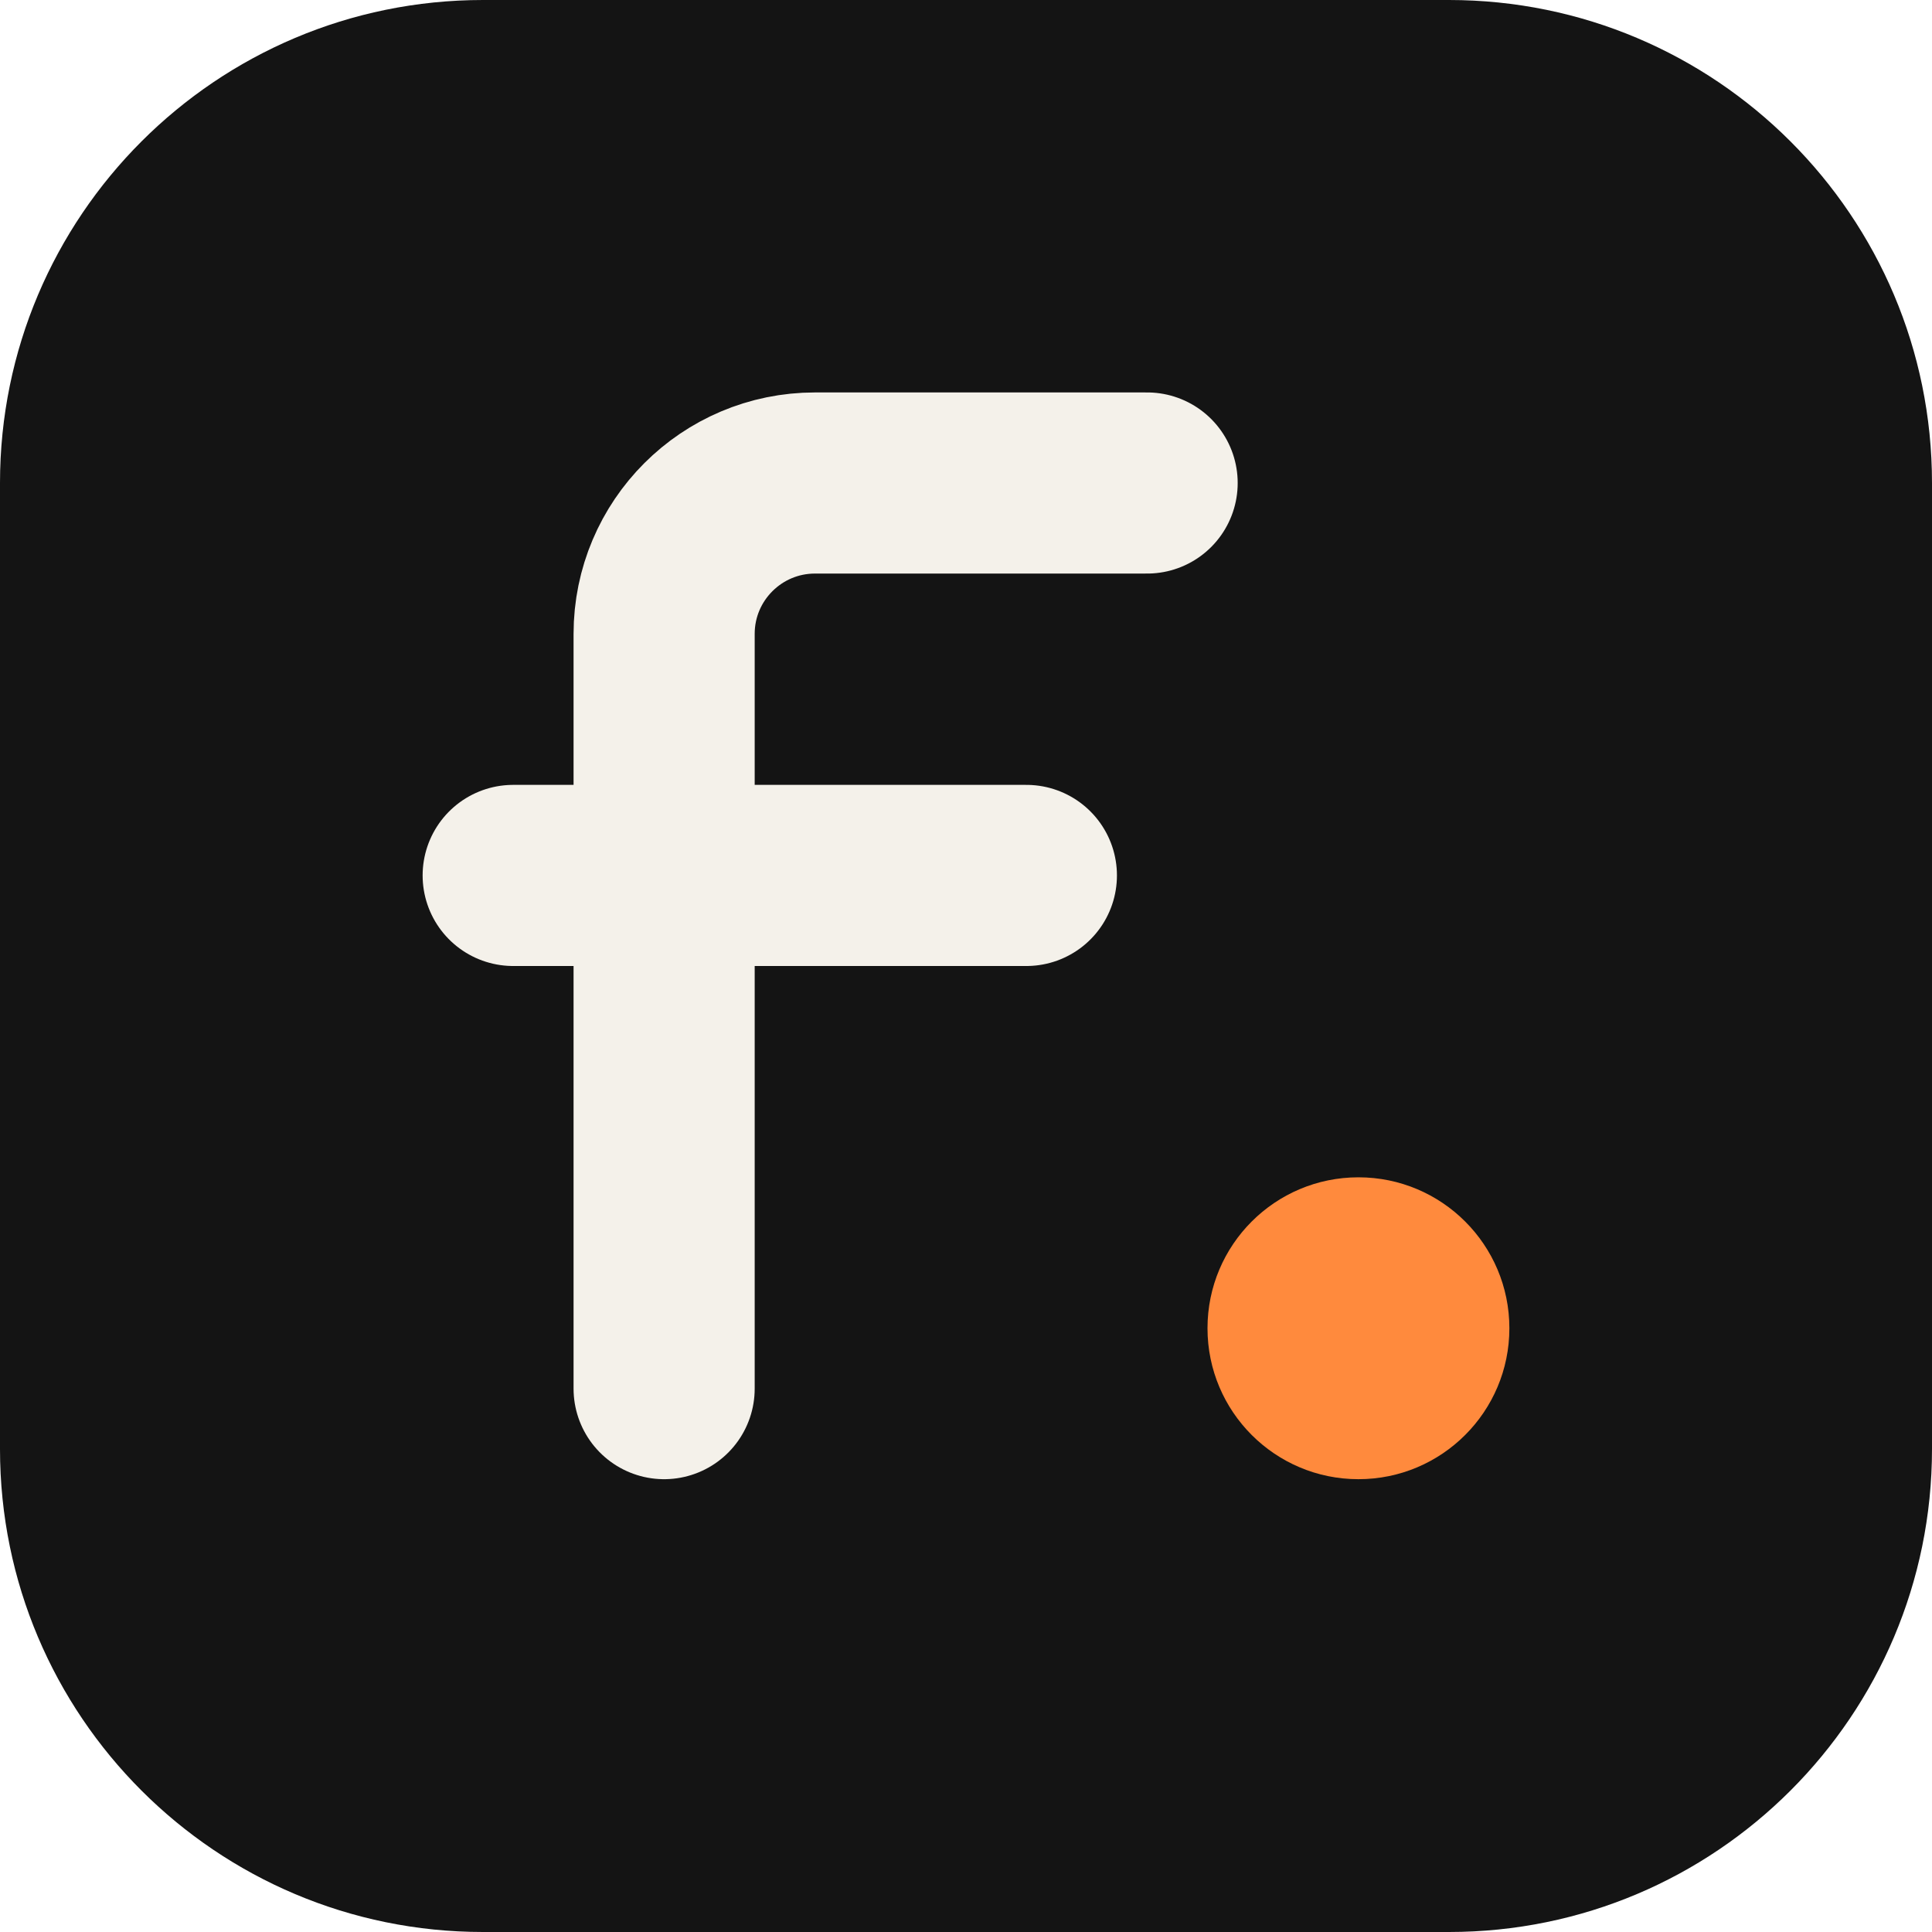
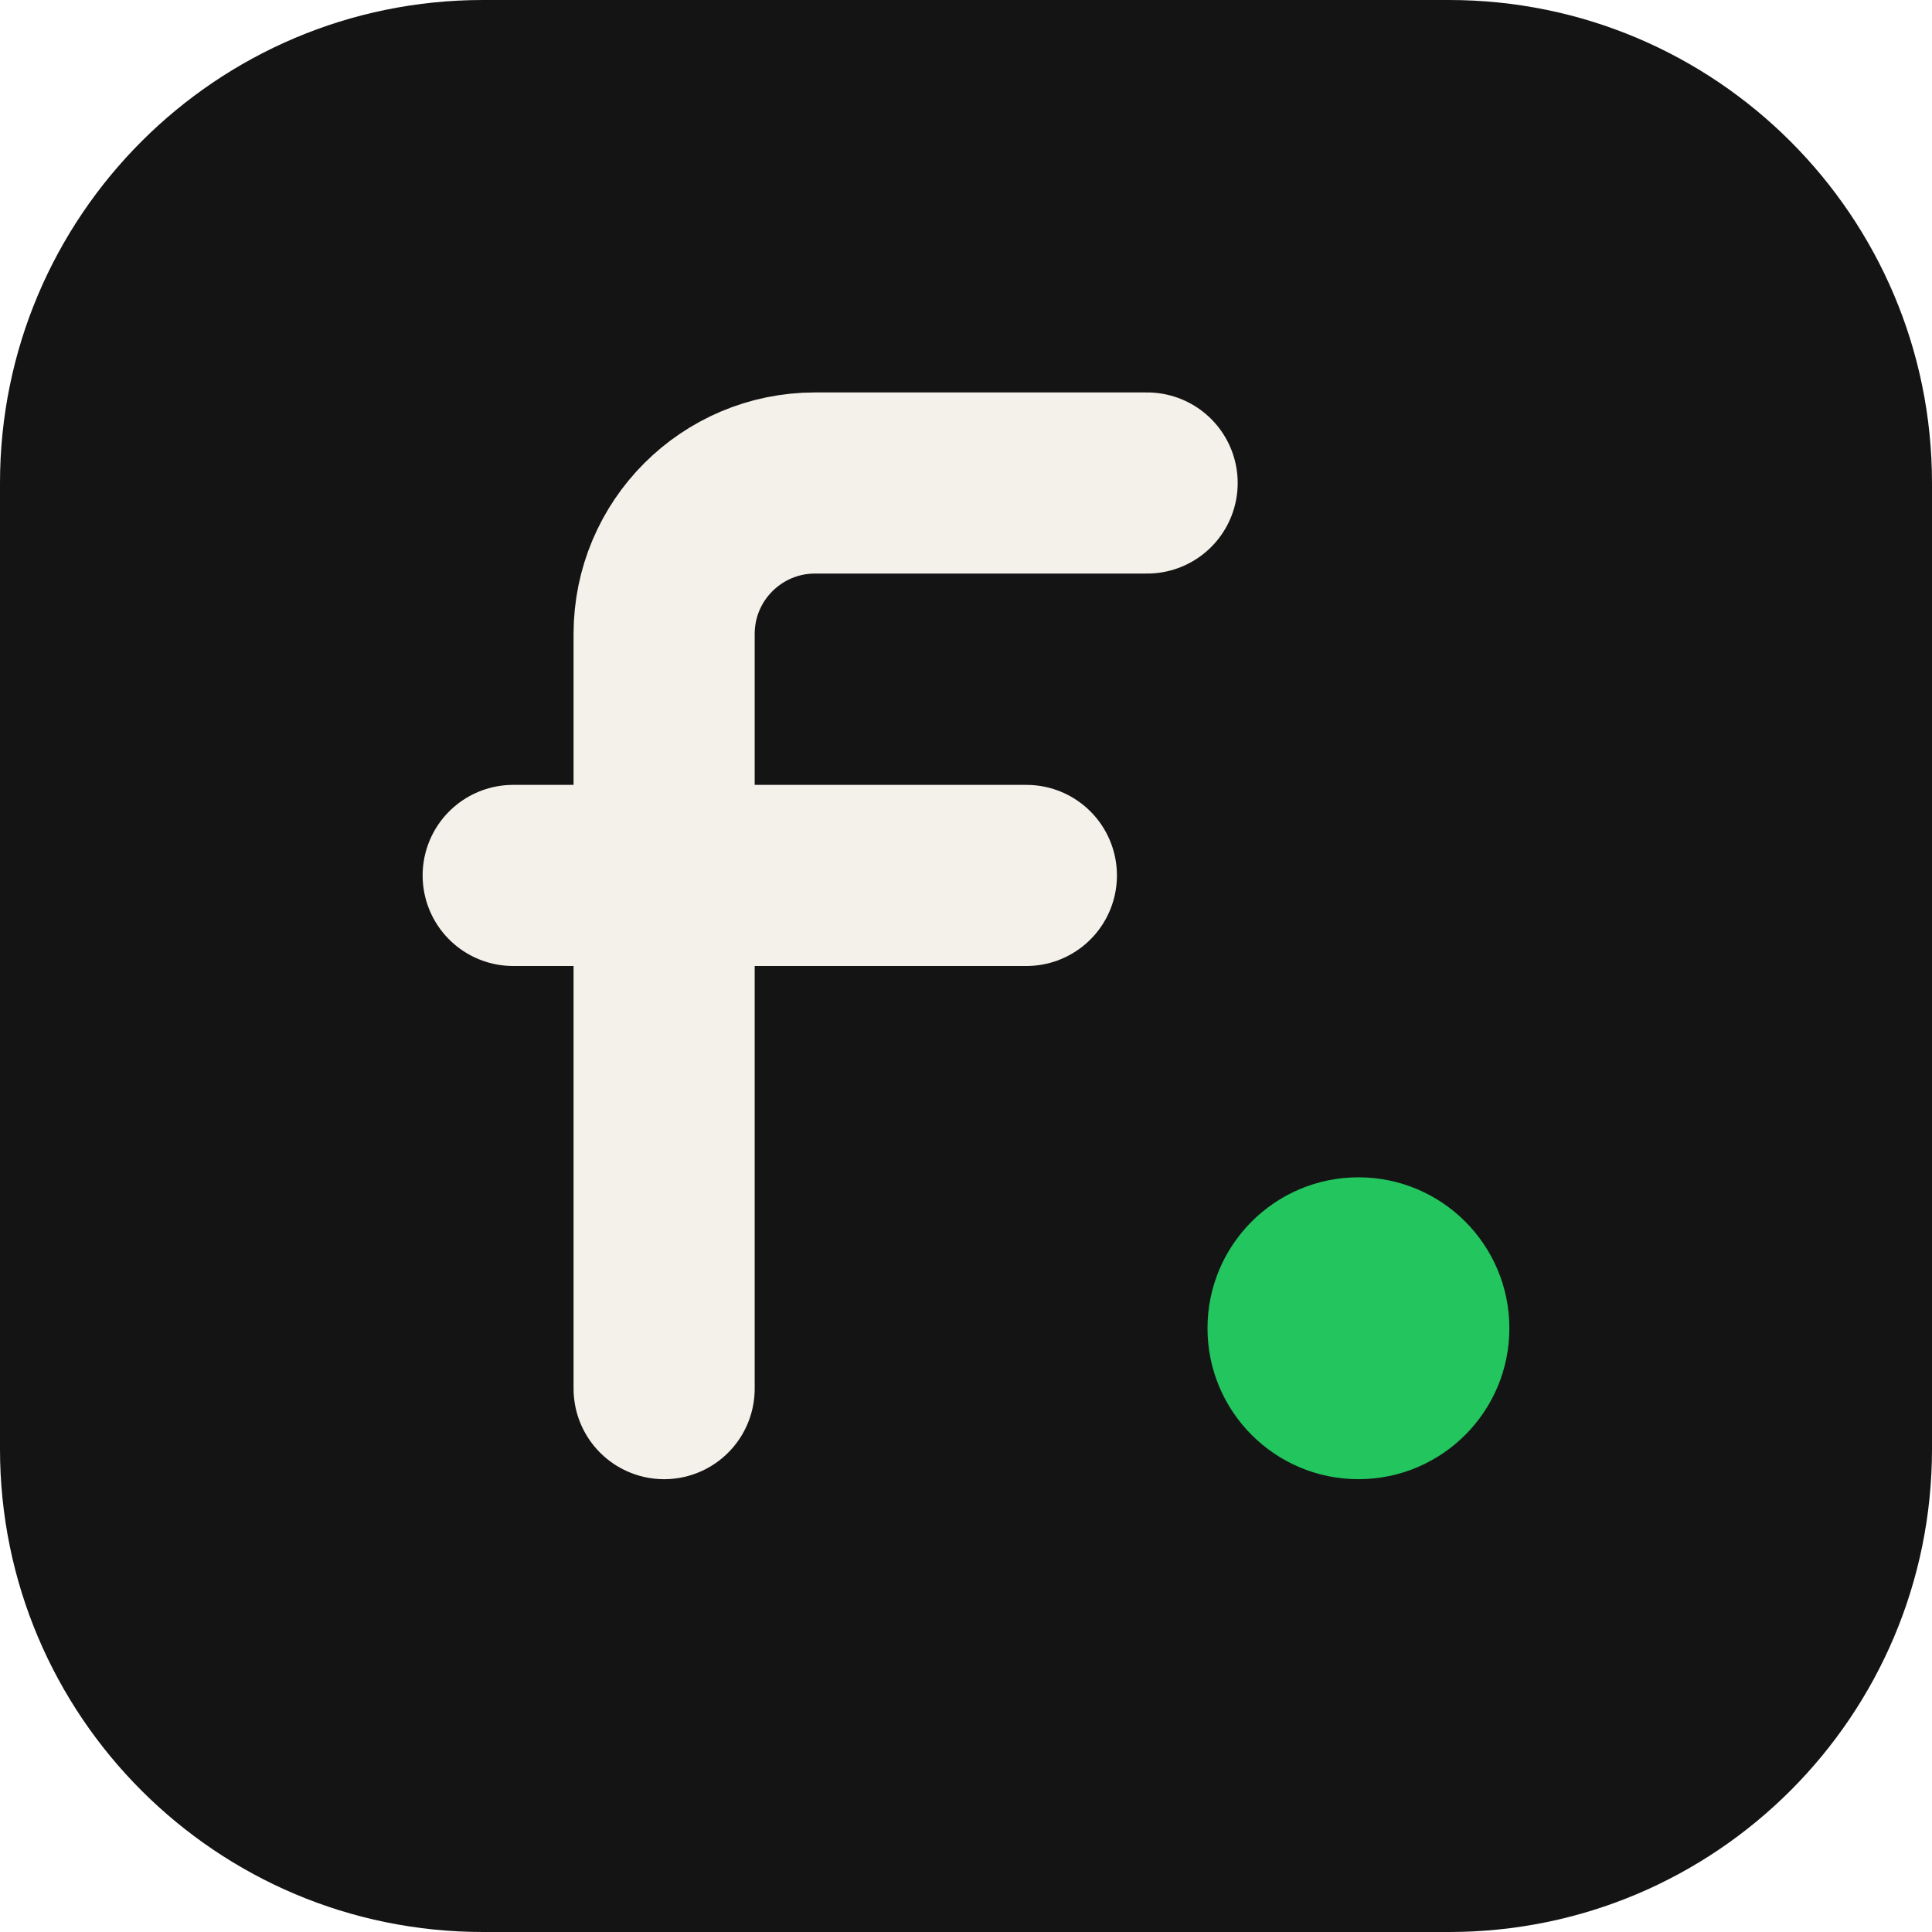
<svg xmlns="http://www.w3.org/2000/svg" viewBox="0 0 32 32">
  <rect width="32" height="32" rx="8" fill="#141414" />
  <path d="M11 23V10.5A2.5 2.5 0 0 1 13.5 8H19M8.5 14.5H17" stroke="#f4f1ea" stroke-width="3" stroke-linecap="round" fill="none" />
-   <circle cx="22.5" cy="22" r="2.5" fill="#ff8a3d" />
+   <circle cx="22.5" cy="22" r="2.5" fill="#22c55e" />
</svg>
